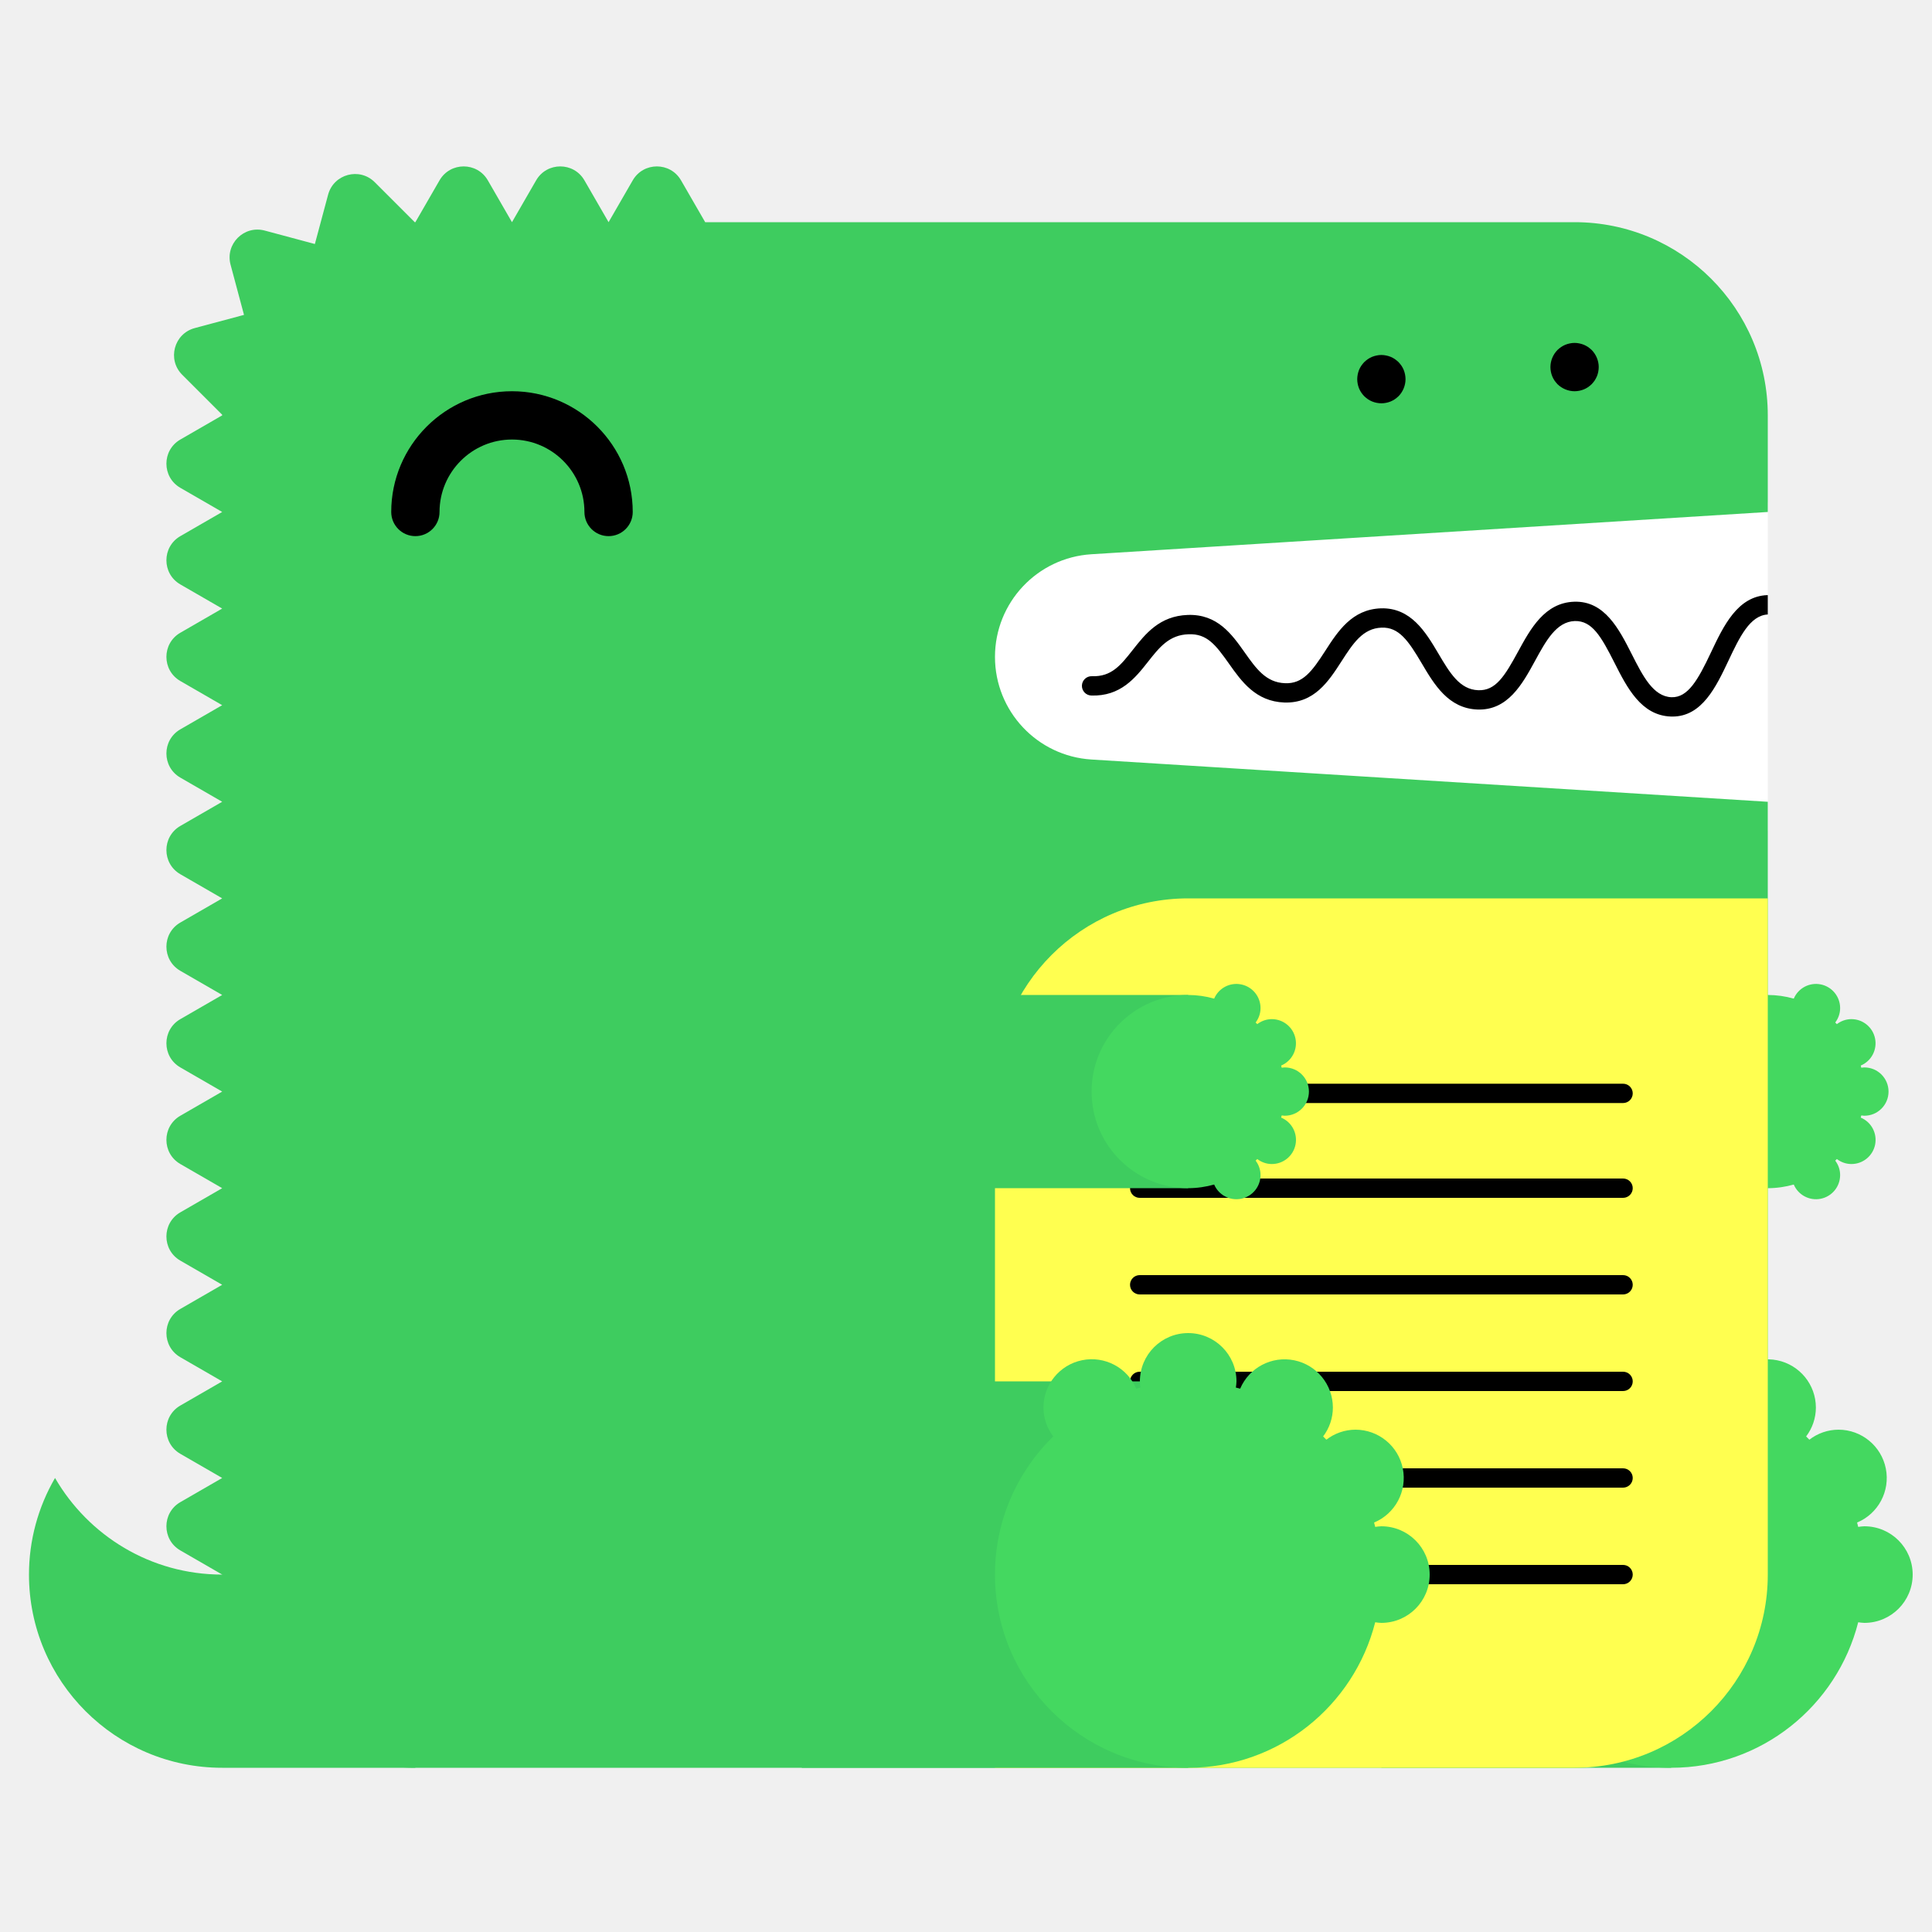
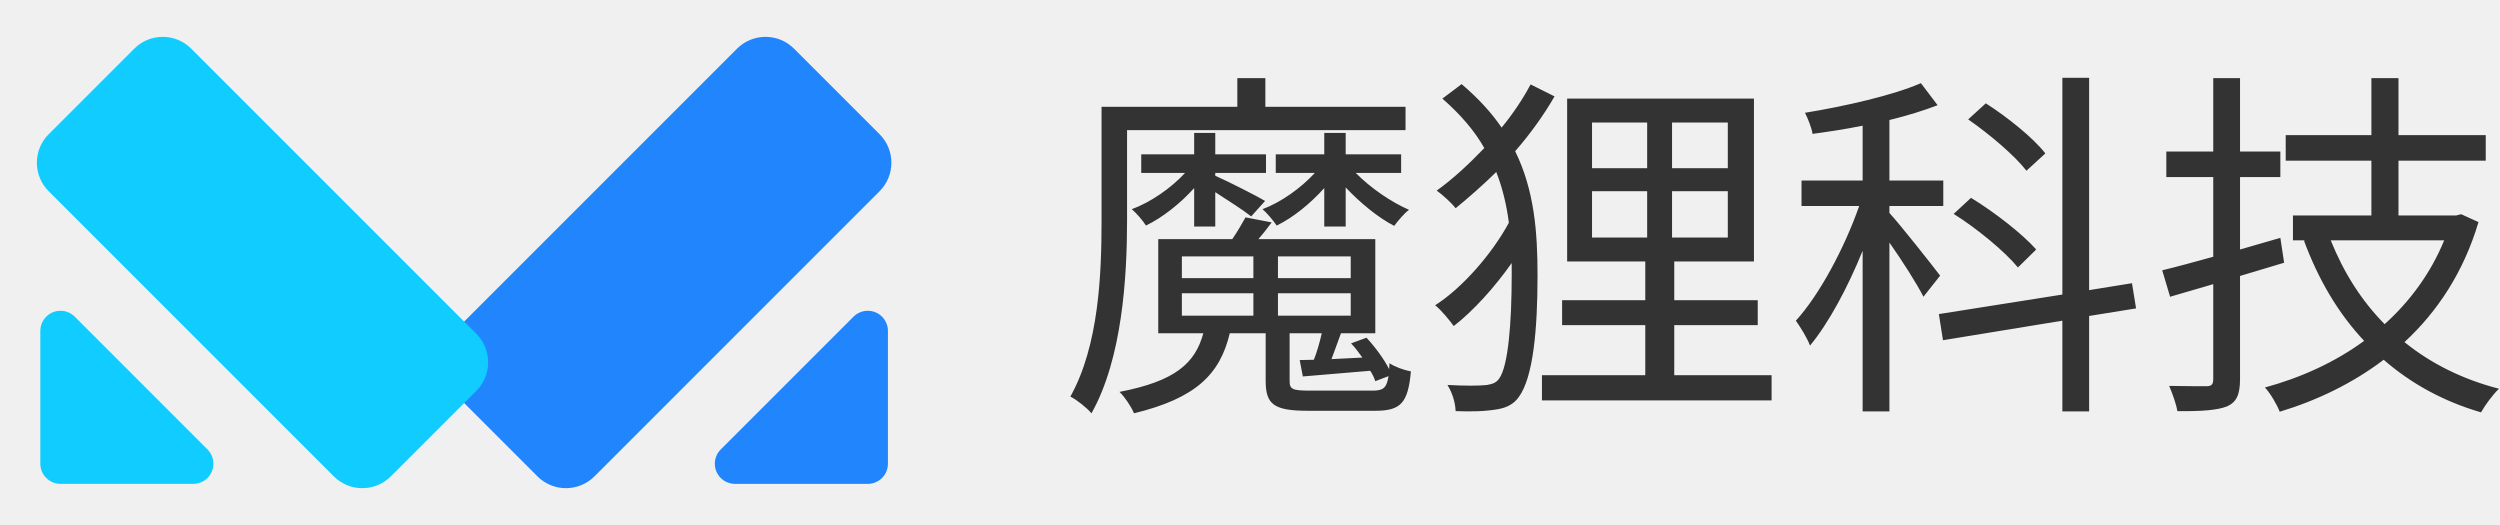
- <svg xmlns="http://www.w3.org/2000/svg" width="200" height="200" viewBox="0 0 200 200">
-   <g fill="none" fill-rule="evenodd">
-     <path fill="#FFF" d="M99 52h84v34H99z" />
-     <path d="M23 163c-7.398 0-13.843-4.027-17.303-10A19.886 19.886 0 0 0 3 163c0 11.046 8.954 20 20 20h20v-20H23z" fill="#3ECC5F" />
-     <path d="M112.98 57.376L183 53V43c0-11.046-8.954-20-20-20H73l-2.5-4.33c-1.112-1.925-3.889-1.925-5 0L63 23l-2.5-4.33c-1.111-1.925-3.889-1.925-5 0L53 23l-2.5-4.33c-1.111-1.925-3.889-1.925-5 0L43 23c-.022 0-.042.003-.065.003l-4.142-4.141c-1.57-1.571-4.252-.853-4.828 1.294l-1.369 5.104-5.192-1.392c-2.148-.575-4.111 1.389-3.535 3.536l1.39 5.193-5.102 1.367c-2.148.576-2.867 3.259-1.296 4.83l4.142 4.142c0 .021-.003.042-.003.064l-4.33 2.5c-1.925 1.111-1.925 3.889 0 5L23 53l-4.33 2.5c-1.925 1.111-1.925 3.889 0 5L23 63l-4.33 2.5c-1.925 1.111-1.925 3.889 0 5L23 73l-4.33 2.5c-1.925 1.111-1.925 3.889 0 5L23 83l-4.33 2.5c-1.925 1.111-1.925 3.889 0 5L23 93l-4.33 2.5c-1.925 1.111-1.925 3.889 0 5L23 103l-4.33 2.5c-1.925 1.111-1.925 3.889 0 5L23 113l-4.33 2.5c-1.925 1.111-1.925 3.889 0 5L23 123l-4.33 2.5c-1.925 1.111-1.925 3.889 0 5L23 133l-4.33 2.5c-1.925 1.111-1.925 3.889 0 5L23 143l-4.33 2.5c-1.925 1.111-1.925 3.889 0 5L23 153l-4.33 2.5c-1.925 1.111-1.925 3.889 0 5L23 163c0 11.046 8.954 20 20 20h120c11.046 0 20-8.954 20-20V83l-70.02-4.376A10.645 10.645 0 0 1 103 68c0-5.621 4.37-10.273 9.98-10.624" fill="#3ECC5F" />
-     <path fill="#3ECC5F" d="M143 183h30v-40h-30z" />
-     <path d="M193 158c-.219 0-.428.037-.639.064-.038-.15-.074-.301-.116-.451A5 5 0 0 0 190.32 148a4.96 4.96 0 0 0-3.016 1.036 26.531 26.531 0 0 0-.335-.336 4.955 4.955 0 0 0 1.011-2.987 5 5 0 0 0-9.599-1.959c-.148-.042-.297-.077-.445-.115.027-.211.064-.42.064-.639a5 5 0 0 0-5-5 5 5 0 0 0-5 5c0 .219.037.428.064.639-.148.038-.297.073-.445.115a4.998 4.998 0 0 0-9.599 1.959c0 1.125.384 2.151 1.011 2.987-3.717 3.632-6.031 8.693-6.031 14.3 0 11.046 8.954 20 20 20 9.339 0 17.16-6.41 19.361-15.064.211.027.42.064.639.064a5 5 0 0 0 5-5 5 5 0 0 0-5-5" fill="#44D860" />
-     <path fill="#3ECC5F" d="M153 123h30v-20h-30z" />
-     <path d="M193 115.5a2.5 2.5 0 1 0 0-5c-.109 0-.214.019-.319.032-.02-.075-.037-.15-.058-.225a2.501 2.501 0 0 0-.963-4.807c-.569 0-1.088.197-1.508.518a6.653 6.653 0 0 0-.168-.168c.314-.417.506-.931.506-1.494a2.5 2.5 0 0 0-4.8-.979A9.987 9.987 0 0 0 183 103c-5.522 0-10 4.478-10 10s4.478 10 10 10c.934 0 1.833-.138 2.69-.377a2.5 2.5 0 0 0 4.8-.979c0-.563-.192-1.077-.506-1.494.057-.055.113-.111.168-.168.42.321.939.518 1.508.518a2.5 2.5 0 0 0 .963-4.807c.021-.074.038-.15.058-.225.105.013.21.032.319.032" fill="#44D860" />
-     <path d="M63 55.5a2.5 2.5 0 0 1-2.5-2.5c0-4.136-3.364-7.5-7.5-7.5s-7.5 3.364-7.5 7.5a2.5 2.5 0 1 1-5 0c0-6.893 5.607-12.5 12.5-12.5S65.5 46.107 65.5 53a2.5 2.5 0 0 1-2.5 2.5" fill="#000" />
-     <path d="M103 183h60c11.046 0 20-8.954 20-20V93h-60c-11.046 0-20 8.954-20 20v70z" fill="#FFFF50" />
-     <path d="M168.02 124h-50.04a1 1 0 1 1 0-2h50.04a1 1 0 1 1 0 2m0 20h-50.04a1 1 0 1 1 0-2h50.04a1 1 0 1 1 0 2m0 20h-50.04a1 1 0 1 1 0-2h50.04a1 1 0 1 1 0 2m0-49.814h-50.04a1 1 0 1 1 0-2h50.04a1 1 0 1 1 0 2m0 19.814h-50.04a1 1 0 1 1 0-2h50.04a1 1 0 1 1 0 2m0 20h-50.04a1 1 0 1 1 0-2h50.04a1 1 0 1 1 0 2M183 61.611c-.012 0-.022-.006-.034-.005-3.09.105-4.552 3.196-5.842 5.923-1.346 2.85-2.387 4.703-4.093 4.647-1.889-.068-2.969-2.202-4.113-4.46-1.314-2.594-2.814-5.536-5.963-5.426-3.046.104-4.513 2.794-5.807 5.167-1.377 2.528-2.314 4.065-4.121 3.994-1.927-.07-2.951-1.805-4.136-3.813-1.321-2.236-2.848-4.75-5.936-4.664-2.994.103-4.465 2.385-5.763 4.4-1.373 2.13-2.335 3.428-4.165 3.351-1.973-.07-2.992-1.51-4.171-3.177-1.324-1.873-2.816-3.993-5.895-3.89-2.928.1-4.399 1.97-5.696 3.618-1.232 1.564-2.194 2.802-4.229 2.724a1 1 0 0 0-.072 2c3.017.101 4.545-1.8 5.872-3.487 1.177-1.496 2.193-2.787 4.193-2.855 1.926-.082 2.829 1.115 4.195 3.045 1.297 1.834 2.769 3.914 5.731 4.021 3.103.104 4.596-2.215 5.918-4.267 1.182-1.834 2.202-3.417 4.15-3.484 1.793-.067 2.769 1.35 4.145 3.681 1.297 2.197 2.766 4.686 5.787 4.796 3.125.108 4.634-2.62 5.949-5.035 1.139-2.088 2.214-4.06 4.119-4.126 1.793-.042 2.728 1.595 4.111 4.33 1.292 2.553 2.757 5.445 5.825 5.556l.169.003c3.064 0 4.518-3.075 5.805-5.794 1.139-2.41 2.217-4.68 4.067-4.773v-2z" fill="#000" />
-     <path fill="#3ECC5F" d="M83 183h40v-40H83z" />
-     <path d="M143 158c-.219 0-.428.037-.639.064-.038-.15-.074-.301-.116-.451A5 5 0 0 0 140.32 148a4.96 4.96 0 0 0-3.016 1.036 26.531 26.531 0 0 0-.335-.336 4.955 4.955 0 0 0 1.011-2.987 5 5 0 0 0-9.599-1.959c-.148-.042-.297-.077-.445-.115.027-.211.064-.42.064-.639a5 5 0 0 0-5-5 5 5 0 0 0-5 5c0 .219.037.428.064.639-.148.038-.297.073-.445.115a4.998 4.998 0 0 0-9.599 1.959c0 1.125.384 2.151 1.011 2.987-3.717 3.632-6.031 8.693-6.031 14.3 0 11.046 8.954 20 20 20 9.339 0 17.16-6.41 19.361-15.064.211.027.42.064.639.064a5 5 0 0 0 5-5 5 5 0 0 0-5-5" fill="#44D860" />
-     <path fill="#3ECC5F" d="M83 123h40v-20H83z" />
-     <path d="M133 115.5a2.5 2.5 0 1 0 0-5c-.109 0-.214.019-.319.032-.02-.075-.037-.15-.058-.225a2.501 2.501 0 0 0-.963-4.807c-.569 0-1.088.197-1.508.518a6.653 6.653 0 0 0-.168-.168c.314-.417.506-.931.506-1.494a2.5 2.5 0 0 0-4.8-.979A9.987 9.987 0 0 0 123 103c-5.522 0-10 4.478-10 10s4.478 10 10 10c.934 0 1.833-.138 2.69-.377a2.5 2.5 0 0 0 4.8-.979c0-.563-.192-1.077-.506-1.494.057-.055.113-.111.168-.168.42.321.939.518 1.508.518a2.5 2.5 0 0 0 .963-4.807c.021-.074.038-.15.058-.225.105.013.21.032.319.032" fill="#44D860" />
-     <path d="M143 41.75c-.16 0-.33-.02-.49-.05a2.52 2.52 0 0 1-.47-.14c-.15-.06-.29-.14-.431-.23-.13-.09-.259-.2-.38-.31-.109-.12-.219-.24-.309-.38s-.17-.28-.231-.43a2.619 2.619 0 0 1-.189-.96c0-.16.02-.33.05-.49.03-.16.08-.31.139-.47.061-.15.141-.29.231-.43.09-.13.2-.26.309-.38.121-.11.25-.22.38-.31.141-.09.281-.17.431-.23.149-.06.31-.11.47-.14.32-.07.65-.07.98 0 .159.03.32.08.47.14.149.06.29.14.43.23.13.09.259.2.38.31.11.12.22.25.31.38.09.14.17.28.23.43.06.16.11.31.14.47.029.16.05.33.05.49 0 .66-.271 1.31-.73 1.77-.121.11-.25.22-.38.31-.14.09-.281.17-.43.23a2.565 2.565 0 0 1-.96.19m20-1.25c-.66 0-1.3-.27-1.771-.73a3.802 3.802 0 0 1-.309-.38c-.09-.14-.17-.28-.231-.43a2.619 2.619 0 0 1-.189-.96c0-.66.27-1.3.729-1.77.121-.11.25-.22.38-.31.141-.09.281-.17.431-.23.149-.06.31-.11.47-.14.32-.07.66-.07.98 0 .159.03.32.08.47.14.149.06.29.14.43.23.13.09.259.2.38.31.459.47.73 1.11.73 1.77 0 .16-.021.33-.05.49-.03.16-.08.32-.14.47-.07.15-.14.29-.23.43-.09.13-.2.26-.31.38-.121.11-.25.22-.38.31-.14.09-.281.17-.43.23a2.565 2.565 0 0 1-.96.19" fill="#000" />
+ <svg xmlns="http://www.w3.org/2000/svg" width="124px" height="26px" viewBox="0 0 124 26" version="1.1">
+   <g id="页面-1" stroke="none" stroke-width="1" fill="none" fill-rule="evenodd">
+     <g id="数据集展示备份-2" transform="translate(-28, -17)">
+       <g id="编组-95" transform="translate(28, 17)">
+         <g id="编组-94">
+           <rect id="矩形备份-35" fill="#FFFFFF" opacity="0" x="0" y="0" width="46" height="26" />
+           <g id="编组-93" transform="translate(21, 1)" fill="#2185FD">
+             <path d="M9.021,0.021 L15.021,0.021 C16.125,0.021 17.021,0.916 17.021,2.021 L17.021,22.021 C17.021,23.125 16.125,24.021 15.021,24.021 L9.021,24.021 C7.916,24.021 7.021,23.125 7.021,22.021 L7.021,2.021 C7.021,0.916 7.916,0.021 9.021,0.021 Z" id="矩形" transform="translate(12.02082, 12.02082) scale(-1, 1) rotate(-45) translate(-12.02082, -12.02082) ">
+             </path>
+             <path d="M14.749,14.707 L21.335,21.293 C21.725,21.683 21.725,22.317 21.335,22.707 C21.147,22.895 20.893,23 20.627,23 L14.042,23 C13.489,23 13.042,22.552 13.042,22 L13.042,15.414 C13.042,14.862 13.489,14.414 14.042,14.414 C14.307,14.414 14.561,14.52 14.749,14.707 Z" id="矩形备份-33" transform="translate(18.04163, 18) scale(-1, 1) translate(-18.04163, -18) ">
+             </path>
+           </g>
+           <g id="编组-92" transform="translate(1, 1)" fill="#11CCFF">
+             <path d="M9.021,0.021 L15.021,0.021 C16.125,0.021 17.021,0.916 17.021,2.021 L17.021,22.021 C17.021,23.125 16.125,24.021 15.021,24.021 L9.021,24.021 C7.916,24.021 7.021,23.125 7.021,22.021 L7.021,2.021 C7.021,0.916 7.916,0.021 9.021,0.021 Z" id="矩形" transform="translate(12.02082, 12.02082) rotate(-45) translate(-12.02082, -12.02082) ">
+             </path>
+             <path d="M2.707,14.707 L9.293,21.293 C9.683,21.683 9.683,22.317 9.293,22.707 C9.105,22.895 8.851,23 8.586,23 L2,23 C1.448,23 1,22.552 1,22 L1,15.414 C1,14.862 1.448,14.414 2,14.414 C2.265,14.414 2.52,14.52 2.707,14.707 Z" id="矩形备份-33" />
+           </g>
+         </g>
+         <text id="魔狸科技备份" font-family="AlibabaPuHuiTiM, Alibaba PuHuiTi" font-size="18" font-weight="400" line-spacing="26" fill="#333333">
+           <tspan x="52.576" y="19">魔狸科技</tspan>
+         </text>
+       </g>
+     </g>
  </g>
</svg>
